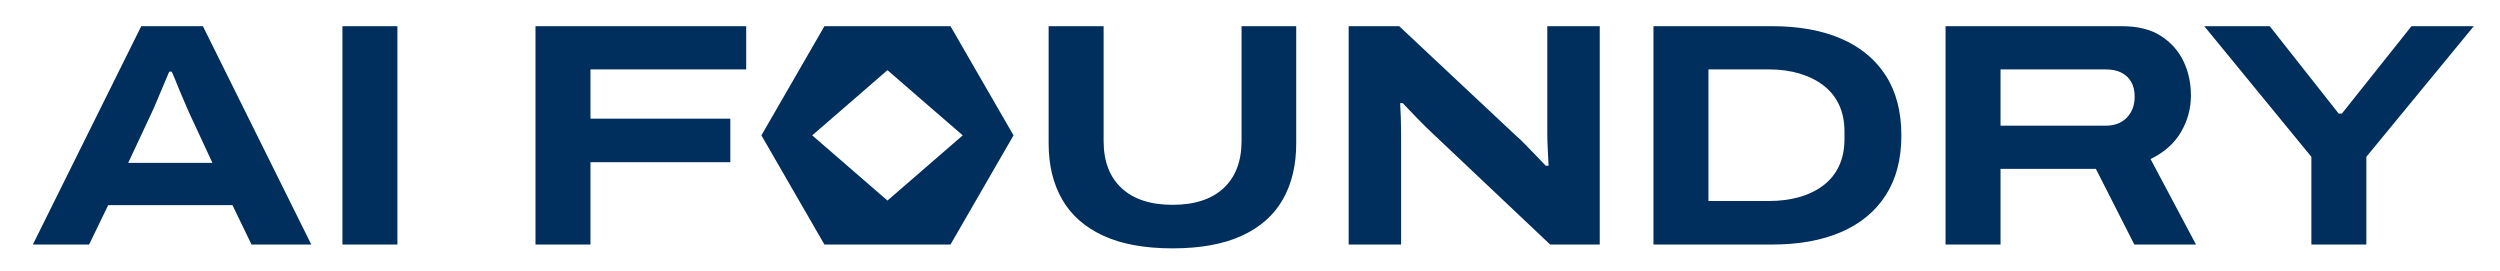
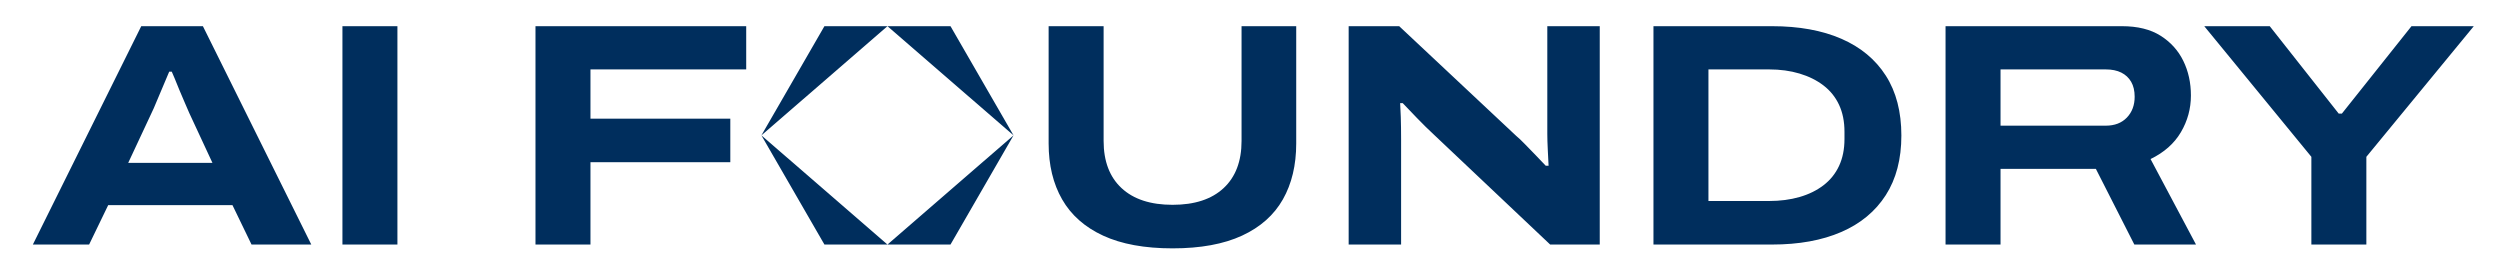
<svg xmlns="http://www.w3.org/2000/svg" viewBox="-82.4 -82.4 7865.8 851.9" role="img" aria-label="AI Foundry">
  <path fill="#002E5D" d="M21.0 687 362.0 0H556.0L897.0 687H709.0L649.0 563H258.0L198.0 687ZM321.0 430H586.0L513.0 273Q509.0 263 500.0 243.0Q491.0 223 482.5 202.0Q474.0 181 467.0 164.0Q460.0 147 458.0 143H450.0Q442.0 163 431.0 188.0Q420.0 213 410.5 236.5Q401.0 260 394.0 274Z M995.0 687V0H1168.0V687Z M1602.4 687V0H2265.4V136H1775.4V291H2215.4V428H1775.4V687Z M3606.919 699Q3474.919 699 3388.419 659.0Q3301.919 619 3259.419 545.0Q3216.919 471 3216.919 369V0H3389.919V361Q3389.919 457 3446.419 509.5Q3502.919 562 3606.919 562Q3710.919 562 3767.419 509.5Q3823.919 457 3823.919 361V0H3995.919V369Q3995.919 471 3953.919 545.0Q3911.919 619 3825.419 659.0Q3738.919 699 3606.919 699Z M4160.919 687V0H4319.919L4687.919 345Q4698.919 354 4715.419 371.0Q4731.919 388 4749.919 406.5Q4767.919 425 4780.919 439H4789.919Q4788.919 419 4787.419 389.0Q4785.919 359 4785.919 339V0H4950.919V687H4794.919L4429.919 342Q4403.919 318 4375.919 289.0Q4347.919 260 4330.919 242H4322.919Q4323.919 255 4324.919 286.0Q4325.919 317 4325.919 356V687Z M5119.919 687V0H5492.919Q5619.919 0 5710.919 39.5Q5801.919 79 5850.919 155.5Q5899.919 232 5899.919 344Q5899.919 455 5850.919 531.5Q5801.919 608 5710.919 647.5Q5619.919 687 5492.919 687ZM5292.919 550H5483.919Q5535.919 550 5579.419 537.5Q5622.919 525 5654.919 500.5Q5686.919 476 5703.919 439.5Q5720.919 403 5720.919 355V332Q5720.919 284 5703.919 247.5Q5686.919 211 5654.919 186.5Q5622.919 162 5579.419 149.0Q5535.919 136 5483.919 136H5292.919Z M6038.919 687V0H6593.919Q6667.919 0 6715.419 30.0Q6762.919 60 6786.919 109.0Q6810.919 158 6810.919 218Q6810.919 280 6779.419 333.5Q6747.919 387 6683.919 418L6826.919 687H6632.919L6511.919 449H6211.919V687ZM6211.919 313H6542.919Q6584.919 313 6609.419 287.5Q6633.919 262 6633.919 222Q6633.919 194 6622.919 175.0Q6611.919 156 6591.919 146.0Q6571.919 136 6542.919 136H6211.919Z M7189.919 687V411L6852.919 0H7058.919L7275.919 275H7285.919L7504.919 0H7700.919L7362.919 411V687Z" />
-   <path fill="#002E5D" fill-rule="evenodd" d="M3106.48,343.50 L2908.16,687.00 L2511.52,687.00 L2313.20,343.50 L2511.52,0.00 L2908.16,0.00 Z M2473.01,343.50 L2709.84,548.60 L2946.67,343.50 L2709.84,138.40 Z" />
+   <path fill="#002E5D" fill-rule="evenodd" d="M2709.84,0.00 L2908.16,0.00 L3106.48,343.50 Z M3106.48,343.50 L2908.16,687.00 L2709.84,687.00 Z M2709.84,687.00 L2511.52,687.00 L2313.20,343.50 Z M2313.20,343.50 L2511.52,0.00 L2709.84,0.00 Z" />
</svg>
